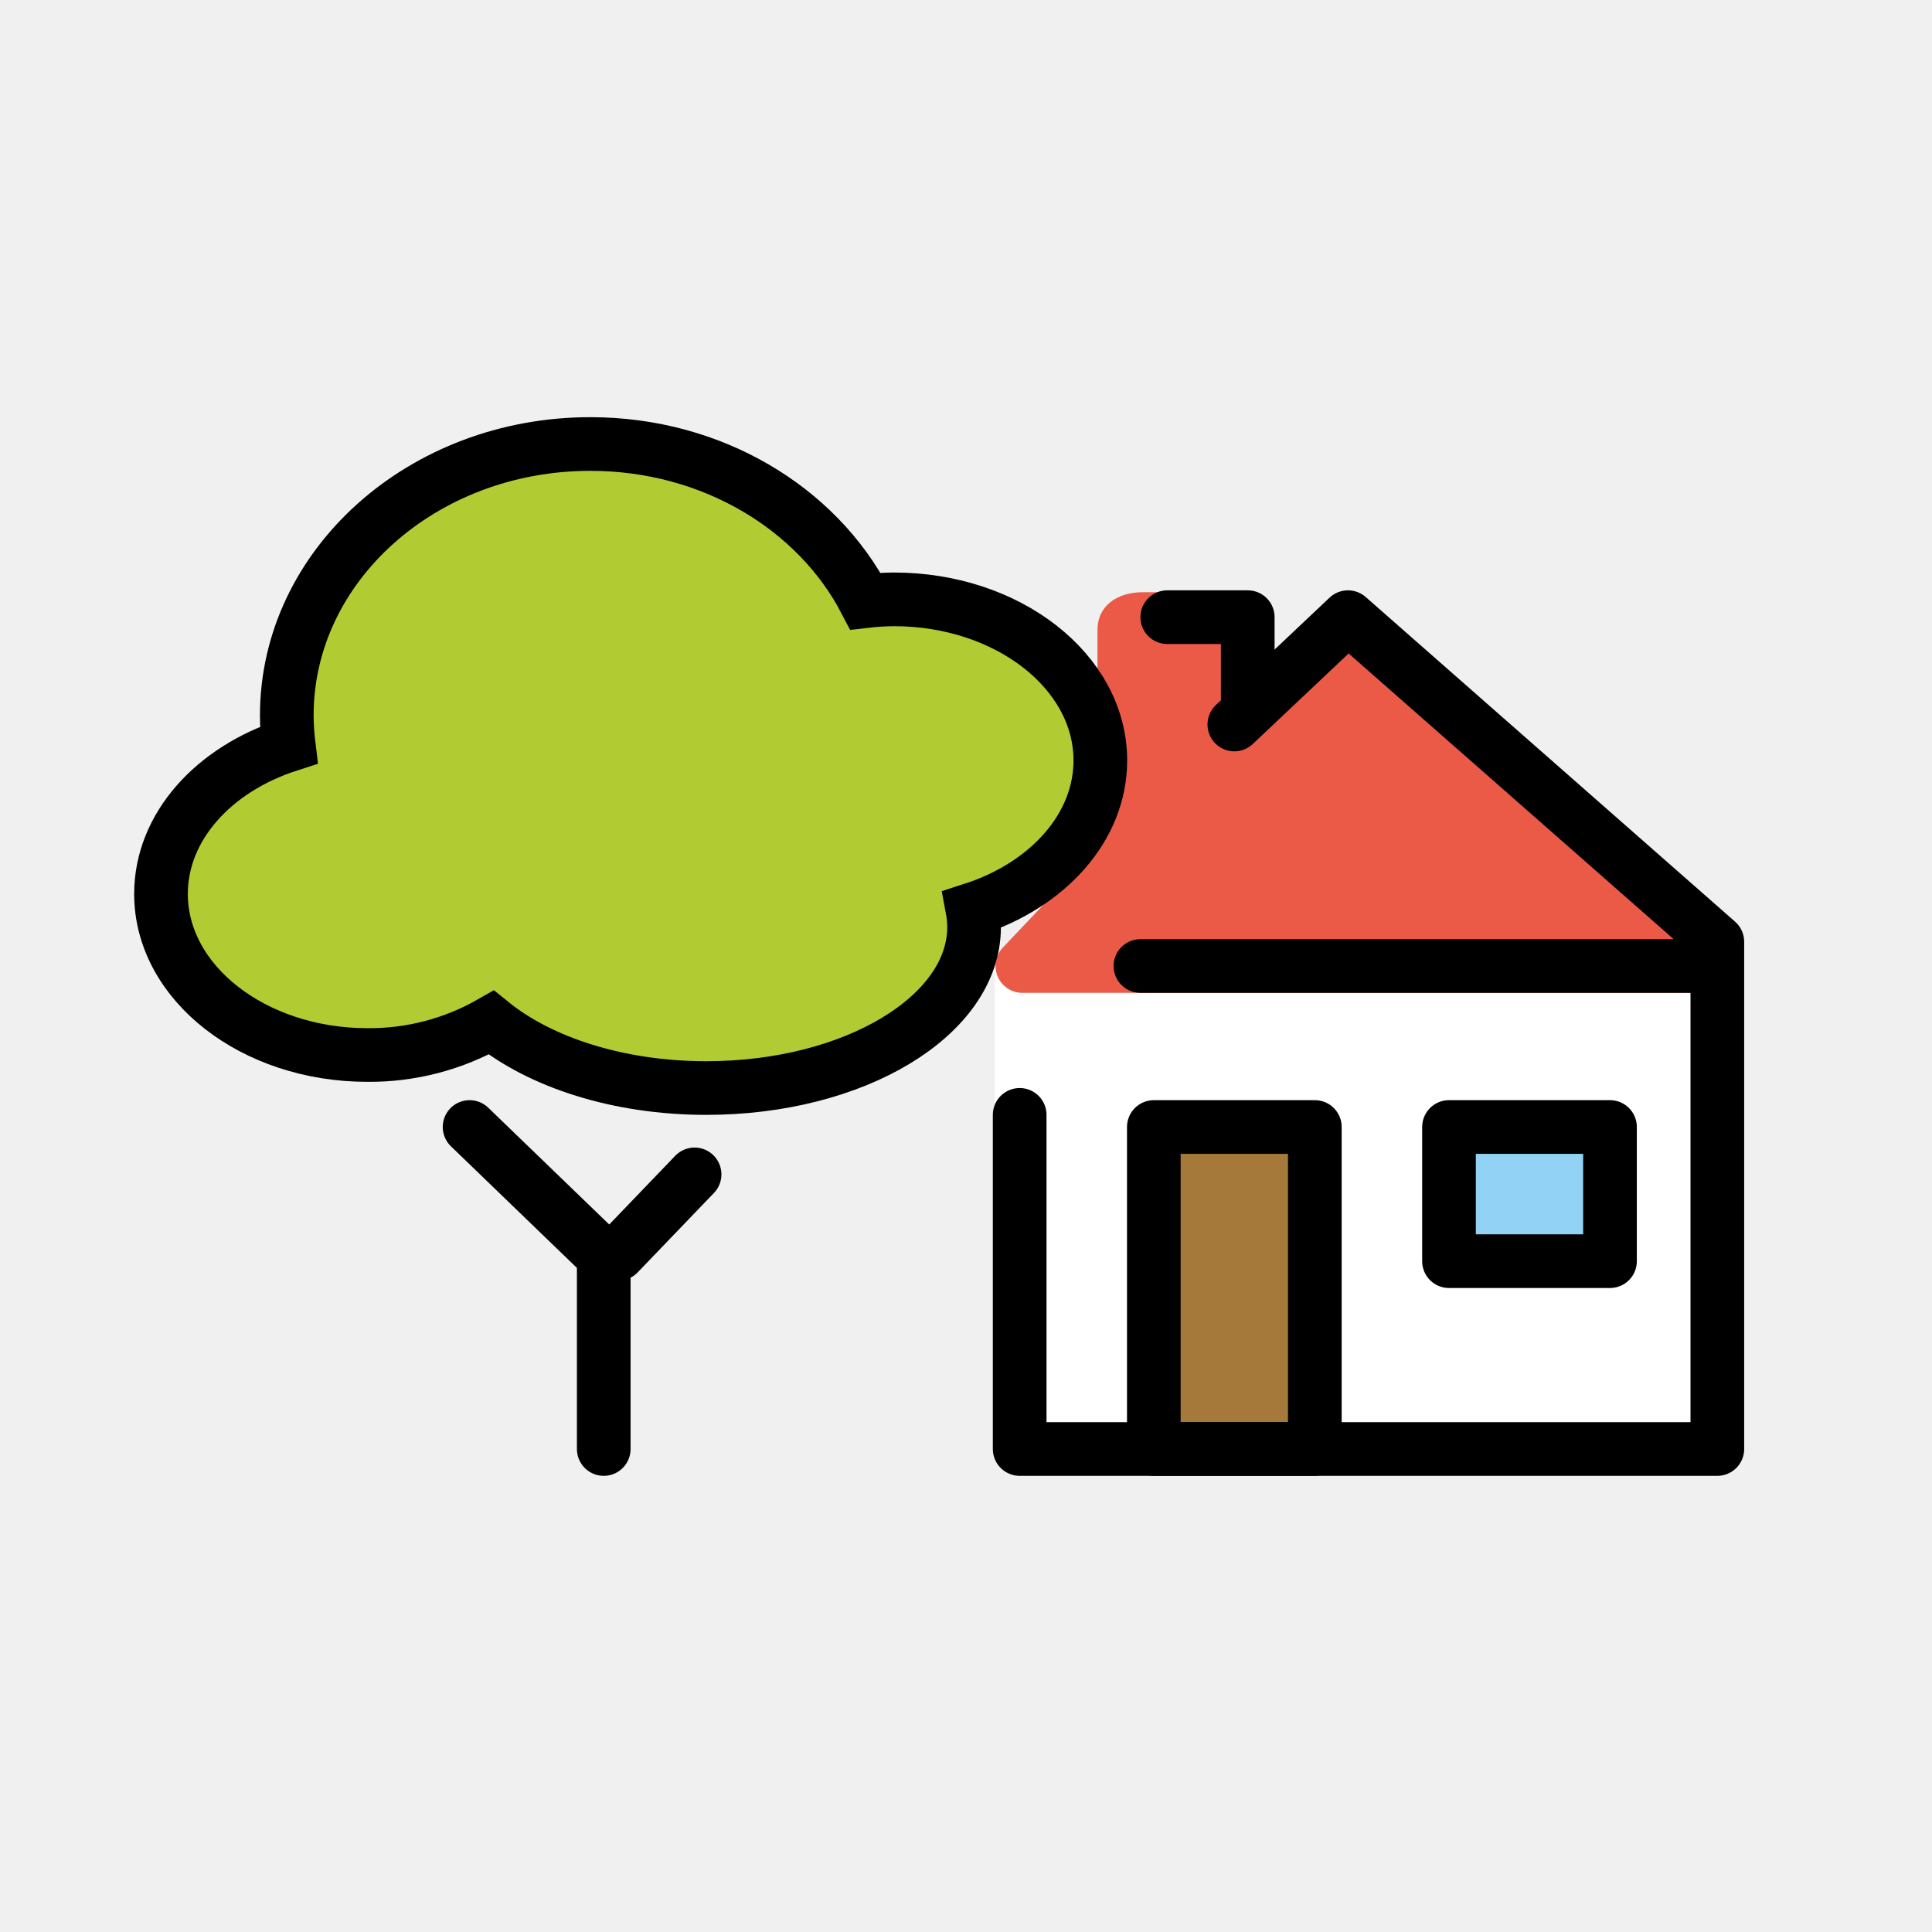
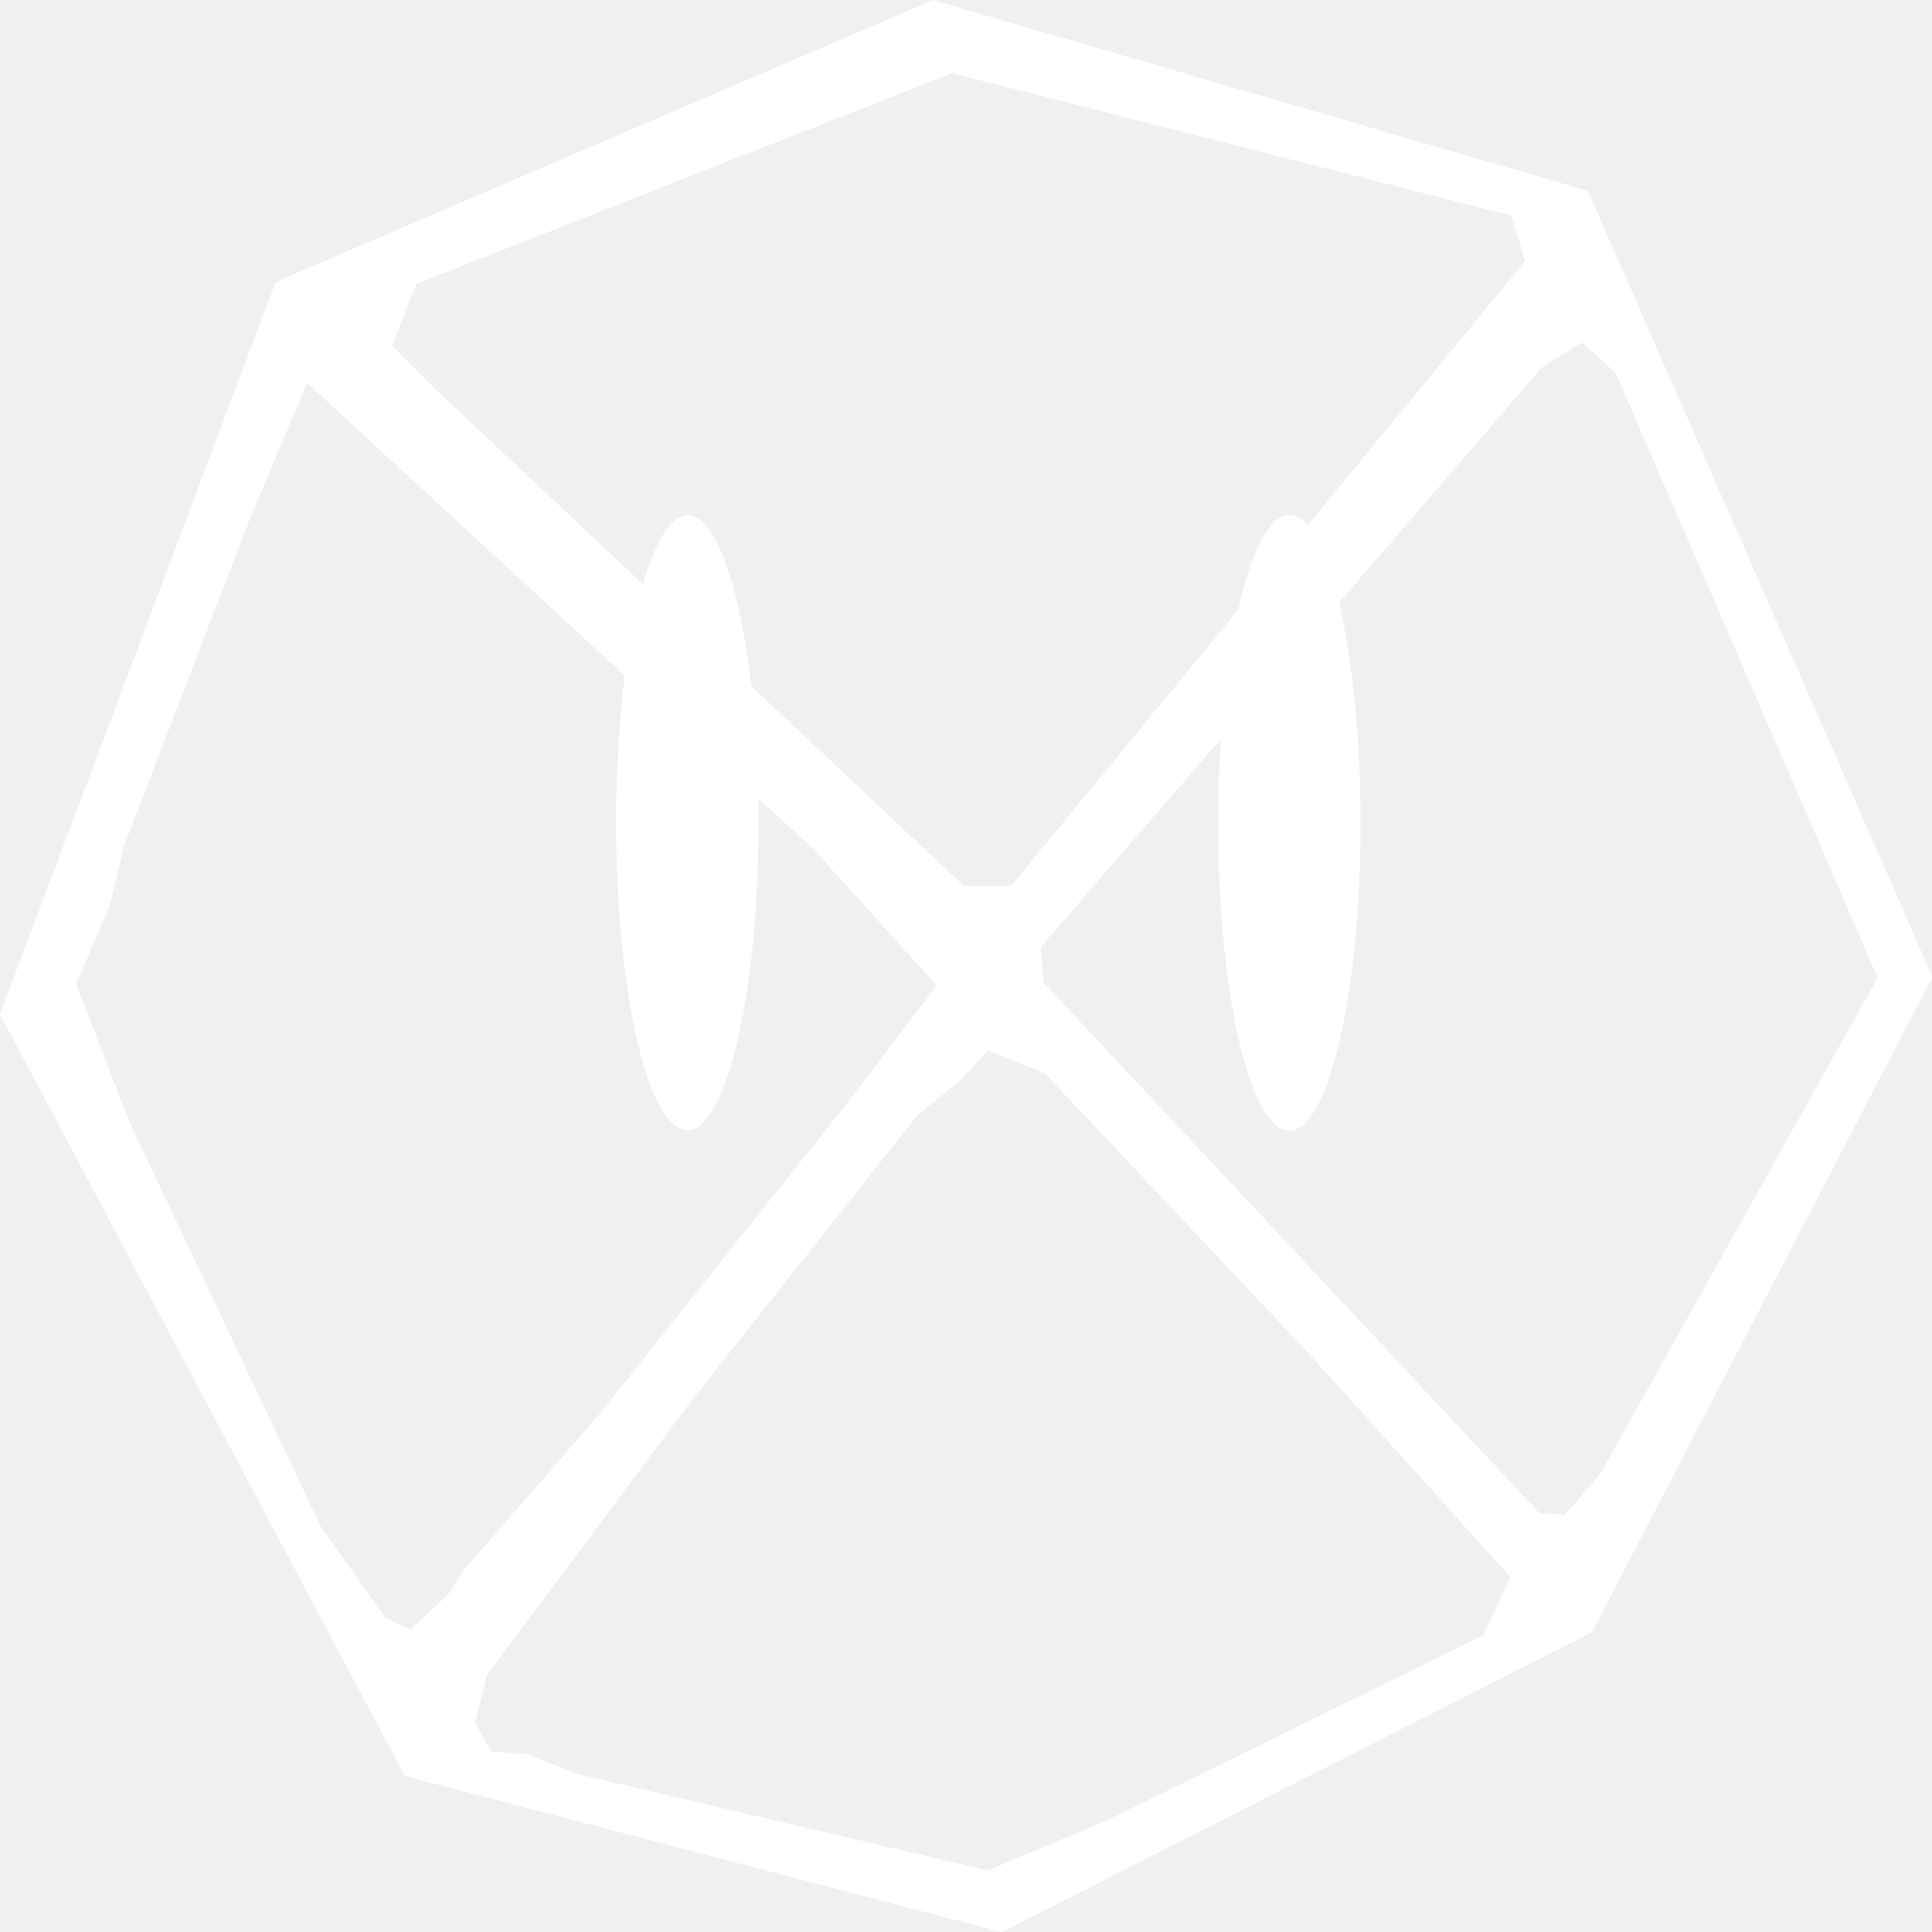
- <svg xmlns="http://www.w3.org/2000/svg" id="emoji" viewBox="0 0 72 72" version="1.1">
-   <g id="color">
-     <rect x="37.075" y="36.053" width="26.884" height="18.114" fill="#FFFFFF" />
-     <polygon fill="#EA5A47" stroke="#EA5A47" stroke-linecap="round" stroke-linejoin="round" stroke-miterlimit="10" stroke-width="2" points="50.235,23.2 38.1,36 63.5,36" />
-     <path fill="#EA5A47" d="M47.3,26l-6.4,6.059v-8.573c0-0.931,0.755-1.416,1.686-1.416h3.028 c0.931,0,1.686,0.485,1.686,1.416C47.3,23.486,47.3,26,47.3,26z" />
-     <rect x="43" y="42" width="6" height="12" fill="#A57939" />
-     <rect x="54" y="42" width="6" height="5" fill="#92D3F5" />
-     <path fill="#B1CC33" d="M41.006,28.339c0-3.312-3.445-6.003-7.694-6.003c-0.355,0.003-0.71,0.025-1.062,0.066 c-1.8-3.455-5.707-5.855-10.25-5.855c-6.248,0-11.312,4.529-11.312,10.114c0.001,0.369,0.025,0.738,0.07,1.104 C7.966,28.666,6,30.81,6,33.314c0,3.312,3.445,6.003,7.694,6.003c1.615,0.014,3.206-0.402,4.614-1.207 c1.818,1.477,4.726,2.438,8.015,2.438c5.511,0,9.978-2.688,9.978-6.003c-0.001-0.219-0.021-0.438-0.061-0.653 C39.036,32.99,41.006,30.845,41.006,28.339z" />
-   </g>
-   <g id="hair" />
-   <g id="skin" />
-   <g id="skin-shadow" />
-   <g id="line">
-     <polyline fill="none" stroke="#000000" stroke-linecap="round" stroke-linejoin="round" stroke-miterlimit="10" stroke-width="2" points="46,27 50.235,23 64,35.098 64,54 38,54 38,41.548" />
-     <rect x="43" y="42" width="6" height="12" fill="none" stroke="#000000" stroke-linecap="round" stroke-linejoin="round" stroke-miterlimit="10" stroke-width="2" />
-     <rect x="54" y="42" width="6" height="5" fill="none" stroke="#000000" stroke-linecap="round" stroke-linejoin="round" stroke-miterlimit="10" stroke-width="2" />
-     <polyline fill="none" stroke="#000000" stroke-linecap="round" stroke-linejoin="round" stroke-miterlimit="10" stroke-width="2" points="43.5,23 46.5,23 46.5,26" />
-     <path fill="none" stroke="#000000" stroke-miterlimit="10" stroke-width="2" d="M31.245,39.34" />
-     <polyline fill="none" stroke="#000000" stroke-linecap="round" stroke-linejoin="round" stroke-width="2" points="22.5,54 22.5,46.827 17.5,42" />
-     <line x1="23.041" x2="25.885" y1="46.727" y2="43.766" fill="none" stroke="#000000" stroke-linecap="round" stroke-linejoin="round" stroke-width="2" />
-     <path fill="none" stroke="#000000" stroke-linecap="round" stroke-miterlimit="10" stroke-width="2" d="M41.006,28.339 c0-3.312-3.445-6.003-7.694-6.003c-0.355,0.003-0.71,0.025-1.062,0.066c-1.8-3.455-5.707-5.855-10.25-5.855 c-6.248,0-11.312,4.529-11.312,10.114c0.001,0.369,0.025,0.738,0.07,1.104C7.966,28.666,6,30.81,6,33.314 c0,3.312,3.445,6.003,7.694,6.003c1.615,0.014,3.206-0.402,4.614-1.207c1.818,1.477,4.726,2.438,8.015,2.438 c5.511,0,9.978-2.688,9.978-6.003c-0.001-0.219-0.021-0.438-0.061-0.653 C39.036,32.99,41.006,30.845,41.006,28.339z" />
-     <line x1="63.5" x2="42.5" y1="36" y2="36" fill="none" stroke="#000000" stroke-linecap="round" stroke-linejoin="round" stroke-miterlimit="10" stroke-width="2" />
+ <svg xmlns="http://www.w3.org/2000/svg" width="16" height="16" viewBox="0 0 4.233 4.233" version="1.1" id="svg1" xml:space="preserve">
+   <defs id="defs1" />
+   <g id="layer1" transform="translate(-5.05508,-43.14178)">
+     <path id="path1" style="display:inline;fill:#ffffff;fill-opacity:1;stroke:none;stroke-width:0.031;paint-order:markers fill stroke" d="m 7.099,43.142 -1.44,0.618 -0.604,1.604 0.887,1.669 1.308,0.342 1.293,-0.657 0.746,-1.436 -0.755,-1.722 z m 0.042,0.16 1.225,0.312 0.031,0.099 -0.477,0.58 a 0.156,0.674 0 0 0 -0.04,-0.023 0.156,0.674 0 0 0 -0.112,0.208 L 7.27,45.083 H 7.167 L 6.701,44.645 A 0.156,0.674 0 0 0 6.562,44.27 0.156,0.674 0 0 0 6.464,44.422 l -0.464,-0.436 -0.086,-0.087 0.053,-0.135 z m 1.381,0.59 0.073,0.067 0.574,1.325 -0.607,1.086 -0.078,0.09 -0.056,-0.003 -1.086,-1.162 -0.007,-0.078 0.395,-0.456 a 0.156,0.674 0 0 0 -0.006,0.184 0.156,0.674 0 0 0 0.156,0.674 0.156,0.674 0 0 0 0.156,-0.674 0.156,0.674 0 0 0 -0.047,-0.483 L 8.434,43.946 Z m -2.794,0.089 0.696,0.641 a 0.156,0.674 0 0 0 -0.019,0.322 0.156,0.674 0 0 0 0.156,0.674 0.156,0.674 0 0 0 0.156,-0.674 0.156,0.674 0 0 0 -4.92e-4,-0.053 l 0.119,0.109 0.272,0.301 -0.22,0.288 -0.524,0.657 -0.295,0.339 -0.03,0.049 -0.084,0.078 -0.055,-0.025 L 5.757,46.485 5.34,45.603 5.222,45.298 5.296,45.124 5.328,44.992 5.607,44.267 Z m 1.492,1.463 0.124,0.049 0.582,0.618 0.439,0.487 -0.061,0.127 -0.815,0.401 -0.269,0.114 -0.907,-0.213 -0.1,-0.042 -0.082,-0.005 -0.035,-0.064 0.026,-0.104 0.447,-0.6 0.498,-0.629 0.087,-0.07 z" />
  </g>
</svg>
